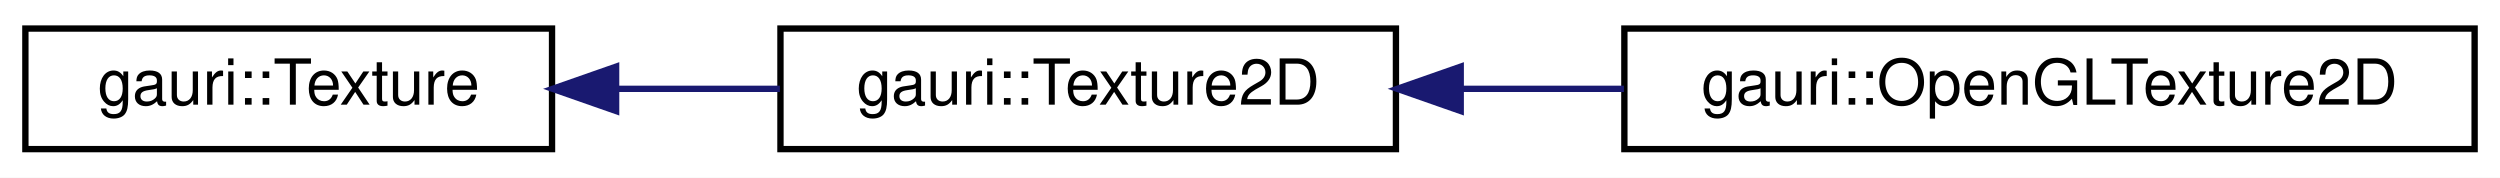
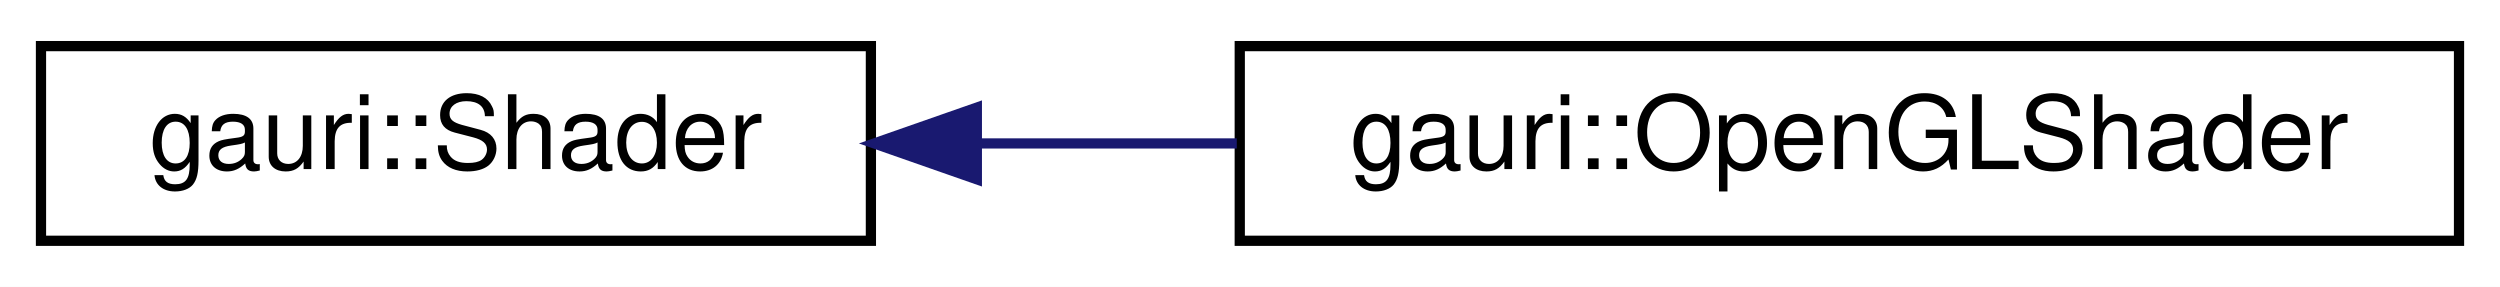
- <svg xmlns="http://www.w3.org/2000/svg" xmlns:xlink="http://www.w3.org/1999/xlink" width="394pt" height="28pt" viewBox="0.00 0.00 394.00 28.00">
+ <svg xmlns="http://www.w3.org/2000/svg" xmlns:xlink="http://www.w3.org/1999/xlink" width="244pt" height="28pt" viewBox="0.00 0.00 244.00 28.00">
  <g id="graph0" class="graph" transform="scale(1 1) rotate(0) translate(4 24)">
-     <polygon fill="white" stroke="transparent" points="-4,4 -4,-24 390,-24 390,4 -4,4" />
+     <polygon fill="white" stroke="transparent" points="-4,4 -4,-24 240,-24 240,4 -4,4" />
    <g id="node1" class="node">
      <g id="a_node1">
-         <a xlink:href="classgauri_1_1Texture.html" target="_top" xlink:title=" ">
-           <polygon fill="white" stroke="black" points="0,-0.5 0,-19.5 83,-19.5 83,-0.5 0,-0.5" />
-           <text text-anchor="middle" x="41.5" y="-7.5" font-family="Helvetica,sans-Serif" font-size="10.00">gauri::Texture</text>
+         <a xlink:href="classgauri_1_1Shader.html" target="_top" xlink:title=" ">
+           <polygon fill="white" stroke="black" points="0,-0.5 0,-19.5 81,-19.5 81,-0.5 0,-0.5" />
+           <text text-anchor="middle" x="40.5" y="-7.5" font-family="Helvetica,sans-Serif" font-size="10.00">gauri::Shader</text>
        </a>
      </g>
    </g>
    <g id="node2" class="node">
      <g id="a_node2">
-         <a xlink:href="classgauri_1_1Texture2D.html" target="_top" xlink:title=" ">
-           <polygon fill="white" stroke="black" points="119,-0.5 119,-19.5 216,-19.5 216,-0.5 119,-0.5" />
-           <text text-anchor="middle" x="167.5" y="-7.5" font-family="Helvetica,sans-Serif" font-size="10.00">gauri::Texture2D</text>
+         <a xlink:href="classgauri_1_1OpenGLShader.html" target="_top" xlink:title=" ">
+           <polygon fill="white" stroke="black" points="117,-0.5 117,-19.5 236,-19.5 236,-0.5 117,-0.5" />
+           <text text-anchor="middle" x="176.5" y="-7.5" font-family="Helvetica,sans-Serif" font-size="10.00">gauri::OpenGLShader</text>
        </a>
      </g>
    </g>
    <g id="edge1" class="edge">
-       <path fill="none" stroke="midnightblue" d="M93.26,-10C101.74,-10 110.51,-10 118.91,-10" />
-       <polygon fill="midnightblue" stroke="midnightblue" points="93.1,-6.5 83.1,-10 93.1,-13.5 93.1,-6.5" />
-     </g>
-     <g id="node3" class="node">
-       <g id="a_node3">
-         <a xlink:href="classgauri_1_1OpenGLTexture2D.html" target="_top" xlink:title=" ">
-           <polygon fill="white" stroke="black" points="252,-0.5 252,-19.5 386,-19.5 386,-0.5 252,-0.5" />
-           <text text-anchor="middle" x="319" y="-7.5" font-family="Helvetica,sans-Serif" font-size="10.00">gauri::OpenGLTexture2D</text>
-         </a>
-       </g>
-     </g>
-     <g id="edge2" class="edge">
-       <path fill="none" stroke="midnightblue" d="M226.28,-10C234.68,-10 243.38,-10 251.93,-10" />
-       <polygon fill="midnightblue" stroke="midnightblue" points="226.21,-6.5 216.21,-10 226.21,-13.5 226.21,-6.5" />
+       <path fill="none" stroke="midnightblue" d="M91.51,-10C99.73,-10 108.31,-10 116.71,-10" />
+       <polygon fill="midnightblue" stroke="midnightblue" points="91.34,-6.5 81.34,-10 91.34,-13.5 91.34,-6.5" />
    </g>
  </g>
</svg>
